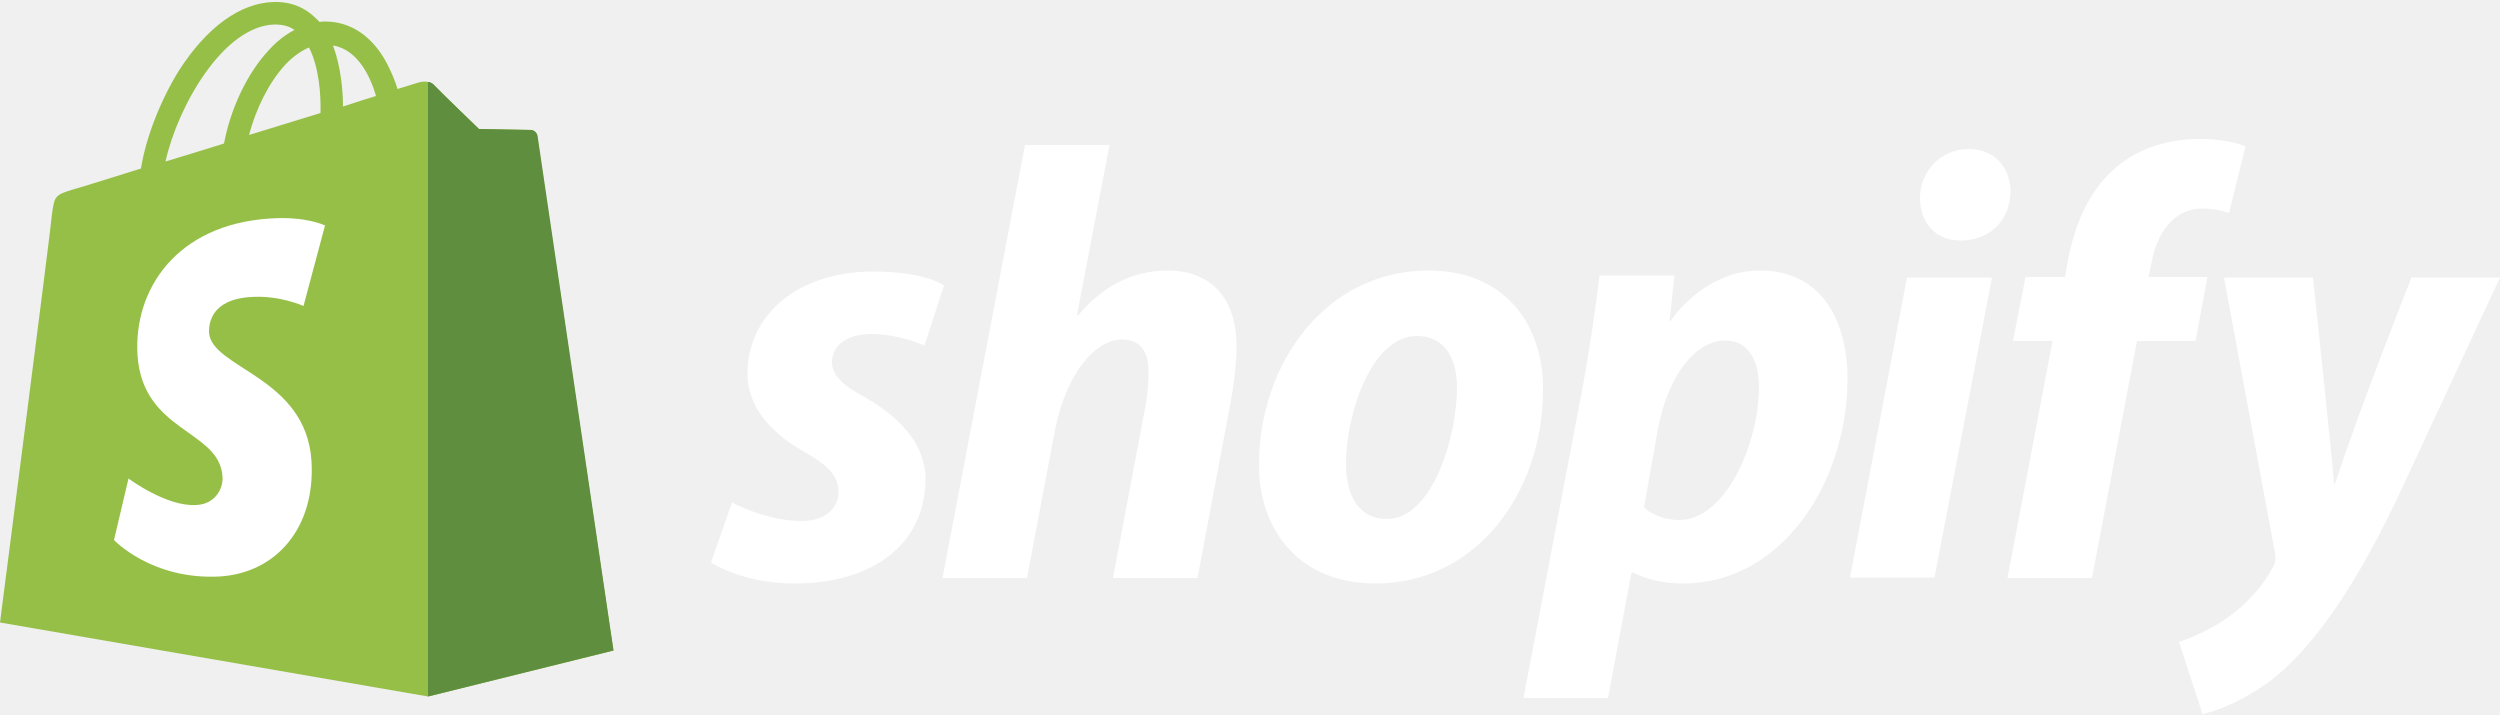
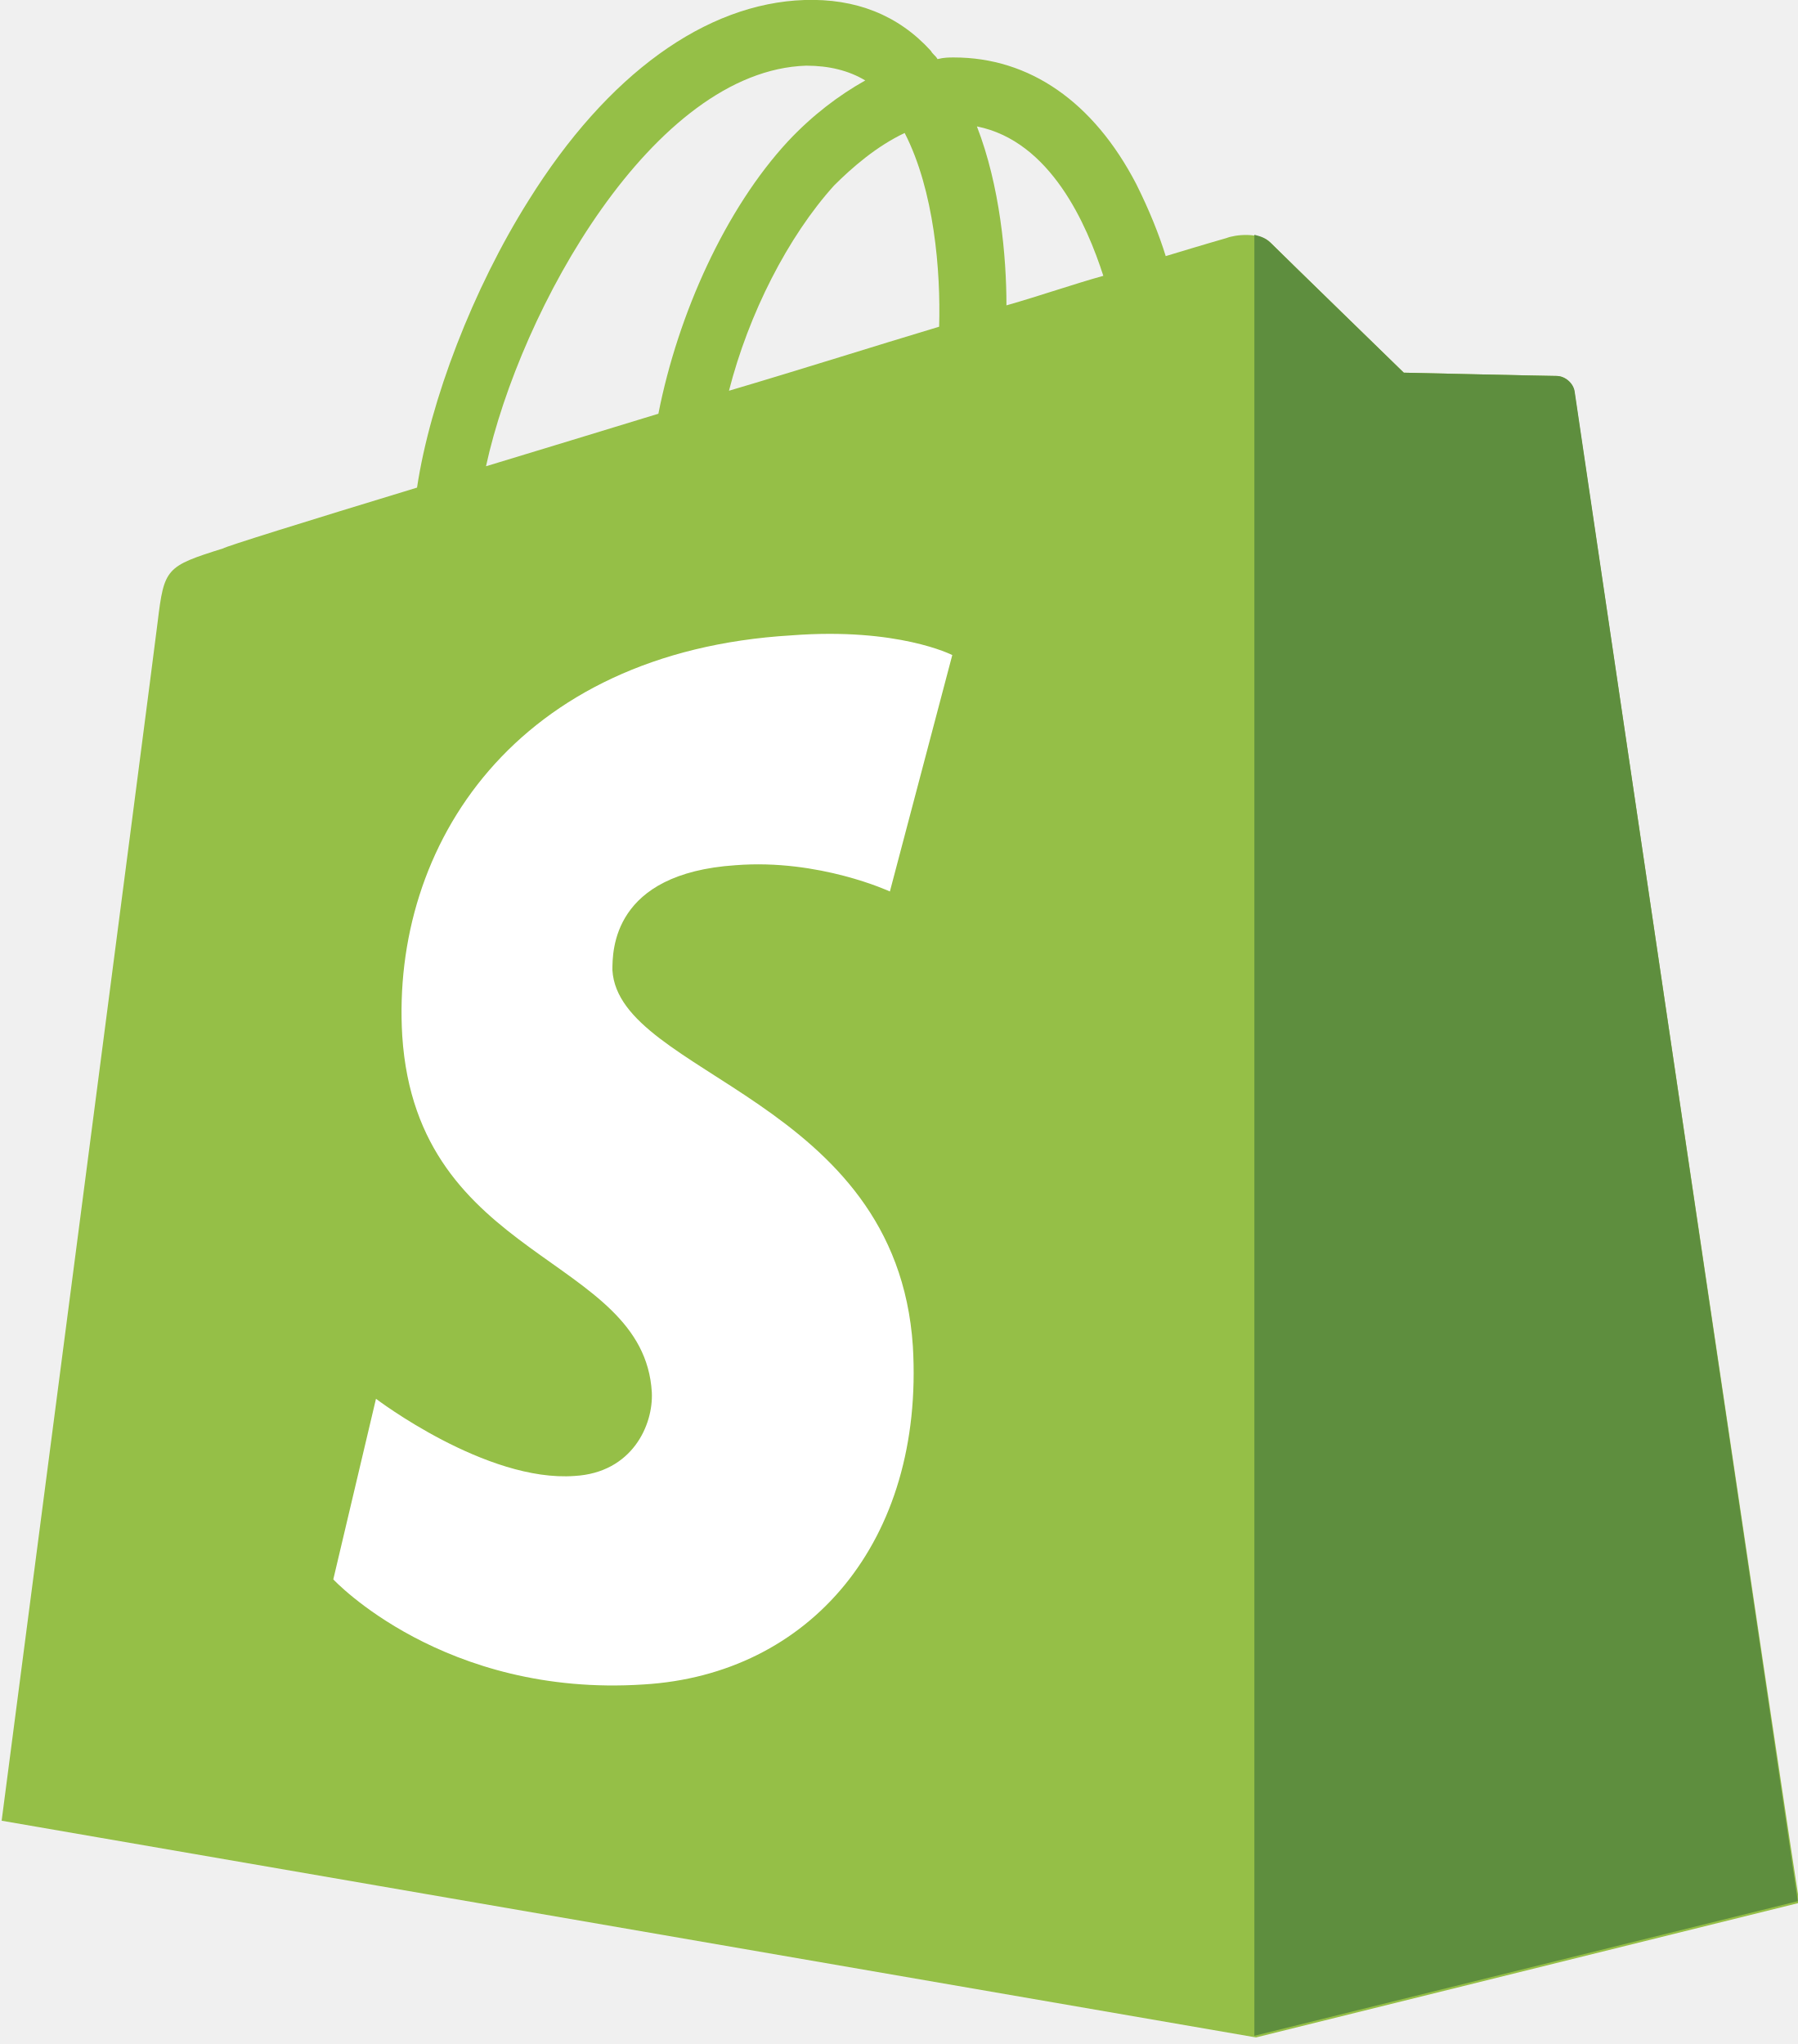
- <svg xmlns="http://www.w3.org/2000/svg" version="1.1" id="Layer_1" x="0px" y="0px" viewBox="0 0 500 142.8" style="enable-background:new 0 0 500 142.8;" xml:space="preserve">
+ <svg xmlns="http://www.w3.org/2000/svg" version="1.1" id="Layer_1" x="0px" y="0px" viewBox="0 0 109.5 124.5" style="enable-background:new 0 0 109.5 124.5;" xml:space="preserve">
  <style type="text/css">
	.st0{fill:#95BF47;}
	.st1{fill:#5E8E3E;}
	.st2{fill:#FFFFFF;}
</style>
  <g>
+     <path class="st0" d="M95.9,23.9c-0.1-0.6-0.6-1-1.1-1c-0.5,0-9.3-0.2-9.3-0.2s-7.4-7.2-8.1-7.9c-0.7-0.7-2.2-0.5-2.7-0.3   c0,0-1.4,0.4-3.7,1.1c-0.4-1.3-1-2.8-1.8-4.4c-2.6-5-6.5-7.7-11.1-7.7c0,0,0,0,0,0c-0.3,0-0.6,0-1,0.1c-0.1-0.2-0.3-0.3-0.4-0.5   c-2-2.2-4.6-3.2-7.7-3.1c-6,0.2-12,4.5-16.8,12.2c-3.4,5.4-6,12.2-6.8,17.5c-6.9,2.1-11.7,3.6-11.8,3.7c-3.5,1.1-3.6,1.2-4,4.5   c-0.3,2.5-9.5,73-9.5,73l76.4,13.2l33.1-8.2C109.5,115.8,96,24.5,95.9,23.9z M67.2,16.8c-1.8,0.5-3.8,1.2-5.9,1.8   c0-3-0.4-7.3-1.8-10.9C64,8.6,66.2,13.7,67.2,16.8z M57.2,19.9c-4,1.2-8.4,2.6-12.8,3.9c1.2-4.7,3.6-9.4,6.4-12.5   c1.1-1.1,2.6-2.4,4.3-3.2C56.9,11.6,57.3,16.5,57.2,19.9z M49.1,4c1.4,0,2.6,0.3,3.6,0.9C51.1,5.8,49.5,7,48,8.6   c-3.8,4.1-6.7,10.5-7.9,16.6c-3.6,1.1-7.2,2.2-10.5,3.2C31.7,18.8,39.8,4.3,49.1,4z" />
    <g>
-       <path class="st0" d="M107.4,27.1c-0.1-0.7-0.7-1.1-1.2-1.1c-0.5,0-10.4-0.2-10.4-0.2s-8.3-8-9.1-8.9c-0.8-0.8-2.4-0.6-3-0.4    c0,0-1.6,0.5-4.2,1.3c-0.4-1.4-1.1-3.1-2-4.9c-2.9-5.6-7.3-8.6-12.5-8.6c0,0,0,0,0,0c-0.4,0-0.7,0-1.1,0.1    c-0.2-0.2-0.3-0.4-0.5-0.5c-2.3-2.4-5.2-3.6-8.7-3.5c-6.7,0.2-13.4,5.1-18.9,13.7c-3.8,6.1-6.7,13.7-7.6,19.6    c-7.7,2.4-13.1,4.1-13.3,4.1c-3.9,1.2-4,1.3-4.5,5C10.2,45.6,0,124.5,0,124.5l85.6,14.8l37.1-9.2    C122.6,130.1,107.5,27.8,107.4,27.1z M75.2,19.2c-2,0.6-4.2,1.3-6.6,2.1c0-3.4-0.5-8.2-2-12.2C71.7,9.9,74.2,15.7,75.2,19.2z     M64.1,22.6c-4.5,1.4-9.4,2.9-14.3,4.4c1.4-5.3,4-10.5,7.2-14c1.2-1.3,2.9-2.7,4.8-3.5C63.8,13.4,64.2,18.9,64.1,22.6z M54.9,4.9    c1.6,0,2.9,0.3,4,1.1c-1.8,0.9-3.6,2.3-5.2,4.1c-4.3,4.6-7.6,11.7-8.9,18.6c-4.1,1.3-8.1,2.5-11.7,3.6    C35.5,21.4,44.6,5.2,54.9,4.9z" />
-       <g>
-         <path class="st1" d="M106.2,26c-0.5,0-10.4-0.2-10.4-0.2s-8.3-8-9.1-8.9c-0.3-0.3-0.7-0.5-1.1-0.5l0,122.9l37.1-9.2     c0,0-15.1-102.3-15.2-103C107.3,26.4,106.7,26,106.2,26z" />
-         <path class="st2" d="M65,45.1l-4.3,16.1c0,0-4.8-2.2-10.5-1.8c-8.4,0.5-8.4,5.8-8.4,7.1c0.5,7.2,19.4,8.8,20.5,25.7     c0.8,13.3-7,22.4-18.4,23.1C30.3,116,22.8,108,22.8,108l2.9-12.3c0,0,7.6,5.7,13.6,5.3c3.9-0.2,5.4-3.5,5.2-5.7     c-0.6-9.4-16-8.8-17-24.3C26.7,58,35.2,44.9,54,43.7C61.3,43.2,65,45.1,65,45.1z" />
-       </g>
-     </g>
-     <g>
-       <path id="s_4_" class="st2" d="M172.9,79.4c-4.3-2.3-6.5-4.3-6.5-7c0-3.4,3.1-5.6,7.9-5.6c5.6,0,10.6,2.3,10.6,2.3l3.9-12    c0,0-3.6-2.8-14.2-2.8c-14.8,0-25.1,8.5-25.1,20.4c0,6.8,4.8,11.9,11.2,15.6c5.2,2.9,7,5,7,8.1c0,3.2-2.6,5.8-7.4,5.8    c-7.1,0-13.9-3.7-13.9-3.7l-4.2,12c0,0,6.2,4.2,16.7,4.2c15.2,0,26.2-7.5,26.2-21C185,88.4,179.5,83.2,172.9,79.4z" />
-       <path id="h_4_" class="st2" d="M233.5,54.1c-7.5,0-13.4,3.6-17.9,9l-0.2-0.1l6.5-34h-16.9l-16.5,86.6h16.9l5.6-29.6    c2.2-11.2,8-18.1,13.4-18.1c3.8,0,5.3,2.6,5.3,6.3c0,2.3-0.2,5.2-0.7,7.5l-6.4,33.9h16.9l6.6-35c0.7-3.7,1.2-8.1,1.2-11.1    C247.4,59.9,242.4,54.1,233.5,54.1z" />
-       <path id="o_4_" class="st2" d="M285.7,54.1c-20.4,0-33.9,18.4-33.9,38.9c0,13.1,8.1,23.7,23.3,23.7c20,0,33.5-17.9,33.5-38.9    C308.7,65.7,301.6,54.1,285.7,54.1z M277.4,103.8c-5.8,0-8.2-4.9-8.2-11.1c0-9.7,5-25.5,14.2-25.5c6,0,8,5.2,8,10.2    C291.4,87.8,286.3,103.8,277.4,103.8z" />
-       <path id="p_4_" class="st2" d="M352,54.1c-11.4,0-17.9,10.1-17.9,10.1h-0.2l1-9.1h-15c-0.7,6.1-2.1,15.5-3.4,22.5l-11.8,62h16.9    l4.7-25.1h0.4c0,0,3.5,2.2,9.9,2.2c19.9,0,32.9-20.4,32.9-41C369.5,64.3,364.4,54.1,352,54.1z M335.8,104c-4.4,0-7-2.5-7-2.5    l2.8-15.8c2-10.6,7.5-17.6,13.4-17.6c5.2,0,6.8,4.8,6.8,9.3C351.8,88.4,345.3,104,335.8,104z" />
-       <path id="dot_4_" class="st2" d="M393.7,29.8c-5.4,0-9.7,4.3-9.7,9.8c0,5,3.2,8.5,8,8.5h0.2c5.3,0,9.8-3.6,9.9-9.8    C402.1,33.4,398.8,29.8,393.7,29.8z" />
-       <polygon id="i_4_" class="st2" points="370,115.5 386.9,115.5 398.4,55.5 381.4,55.5   " />
-       <path id="f_4_" class="st2" d="M441.5,55.4h-11.8l0.6-2.8c1-5.8,4.4-10.9,10.1-10.9c3,0,5.4,0.9,5.4,0.9l3.3-13.3    c0,0-2.9-1.5-9.2-1.5c-6,0-12,1.7-16.6,5.6c-5.8,4.9-8.5,12-9.8,19.2l-0.5,2.8h-7.9l-2.5,12.8h7.9l-9,47.4h16.9l9-47.4h11.7    L441.5,55.4z" />
-       <path id="y_4_" class="st2" d="M482.3,55.5c0,0-10.6,26.7-15.3,41.3h-0.2c-0.3-4.7-4.2-41.3-4.2-41.3h-17.8l10.2,55.1    c0.2,1.2,0.1,2-0.4,2.8c-2,3.8-5.3,7.5-9.2,10.2c-3.2,2.3-6.8,3.8-9.6,4.8l4.7,14.4c3.4-0.7,10.6-3.6,16.6-9.2    c7.7-7.2,14.9-18.4,22.2-33.6L500,55.5H482.3z" />
+       <path class="st1" d="M94.8,22.9c-0.5,0-9.3-0.2-9.3-0.2s-7.4-7.2-8.1-7.9c-0.3-0.3-0.6-0.4-1-0.5l0,109.7l33.1-8.2    c0,0-13.5-91.3-13.6-92C95.8,23.3,95.3,22.9,94.8,22.9z" />
+       <path class="st2" d="M58,39.9l-3.8,14.4c0,0-4.3-2-9.4-1.6c-7.5,0.5-7.5,5.2-7.5,6.4c0.4,6.4,17.3,7.8,18.3,22.9    c0.7,11.9-6.3,20-16.4,20.6c-12.2,0.8-18.9-6.4-18.9-6.4l2.6-11c0,0,6.7,5.1,12.1,4.7c3.5-0.2,4.8-3.1,4.7-5.1    c-0.5-8.4-14.3-7.9-15.2-21.7c-0.7-11.6,6.9-23.4,23.7-24.4C54.7,38.2,58,39.9,58,39.9z" />
    </g>
  </g>
</svg>
